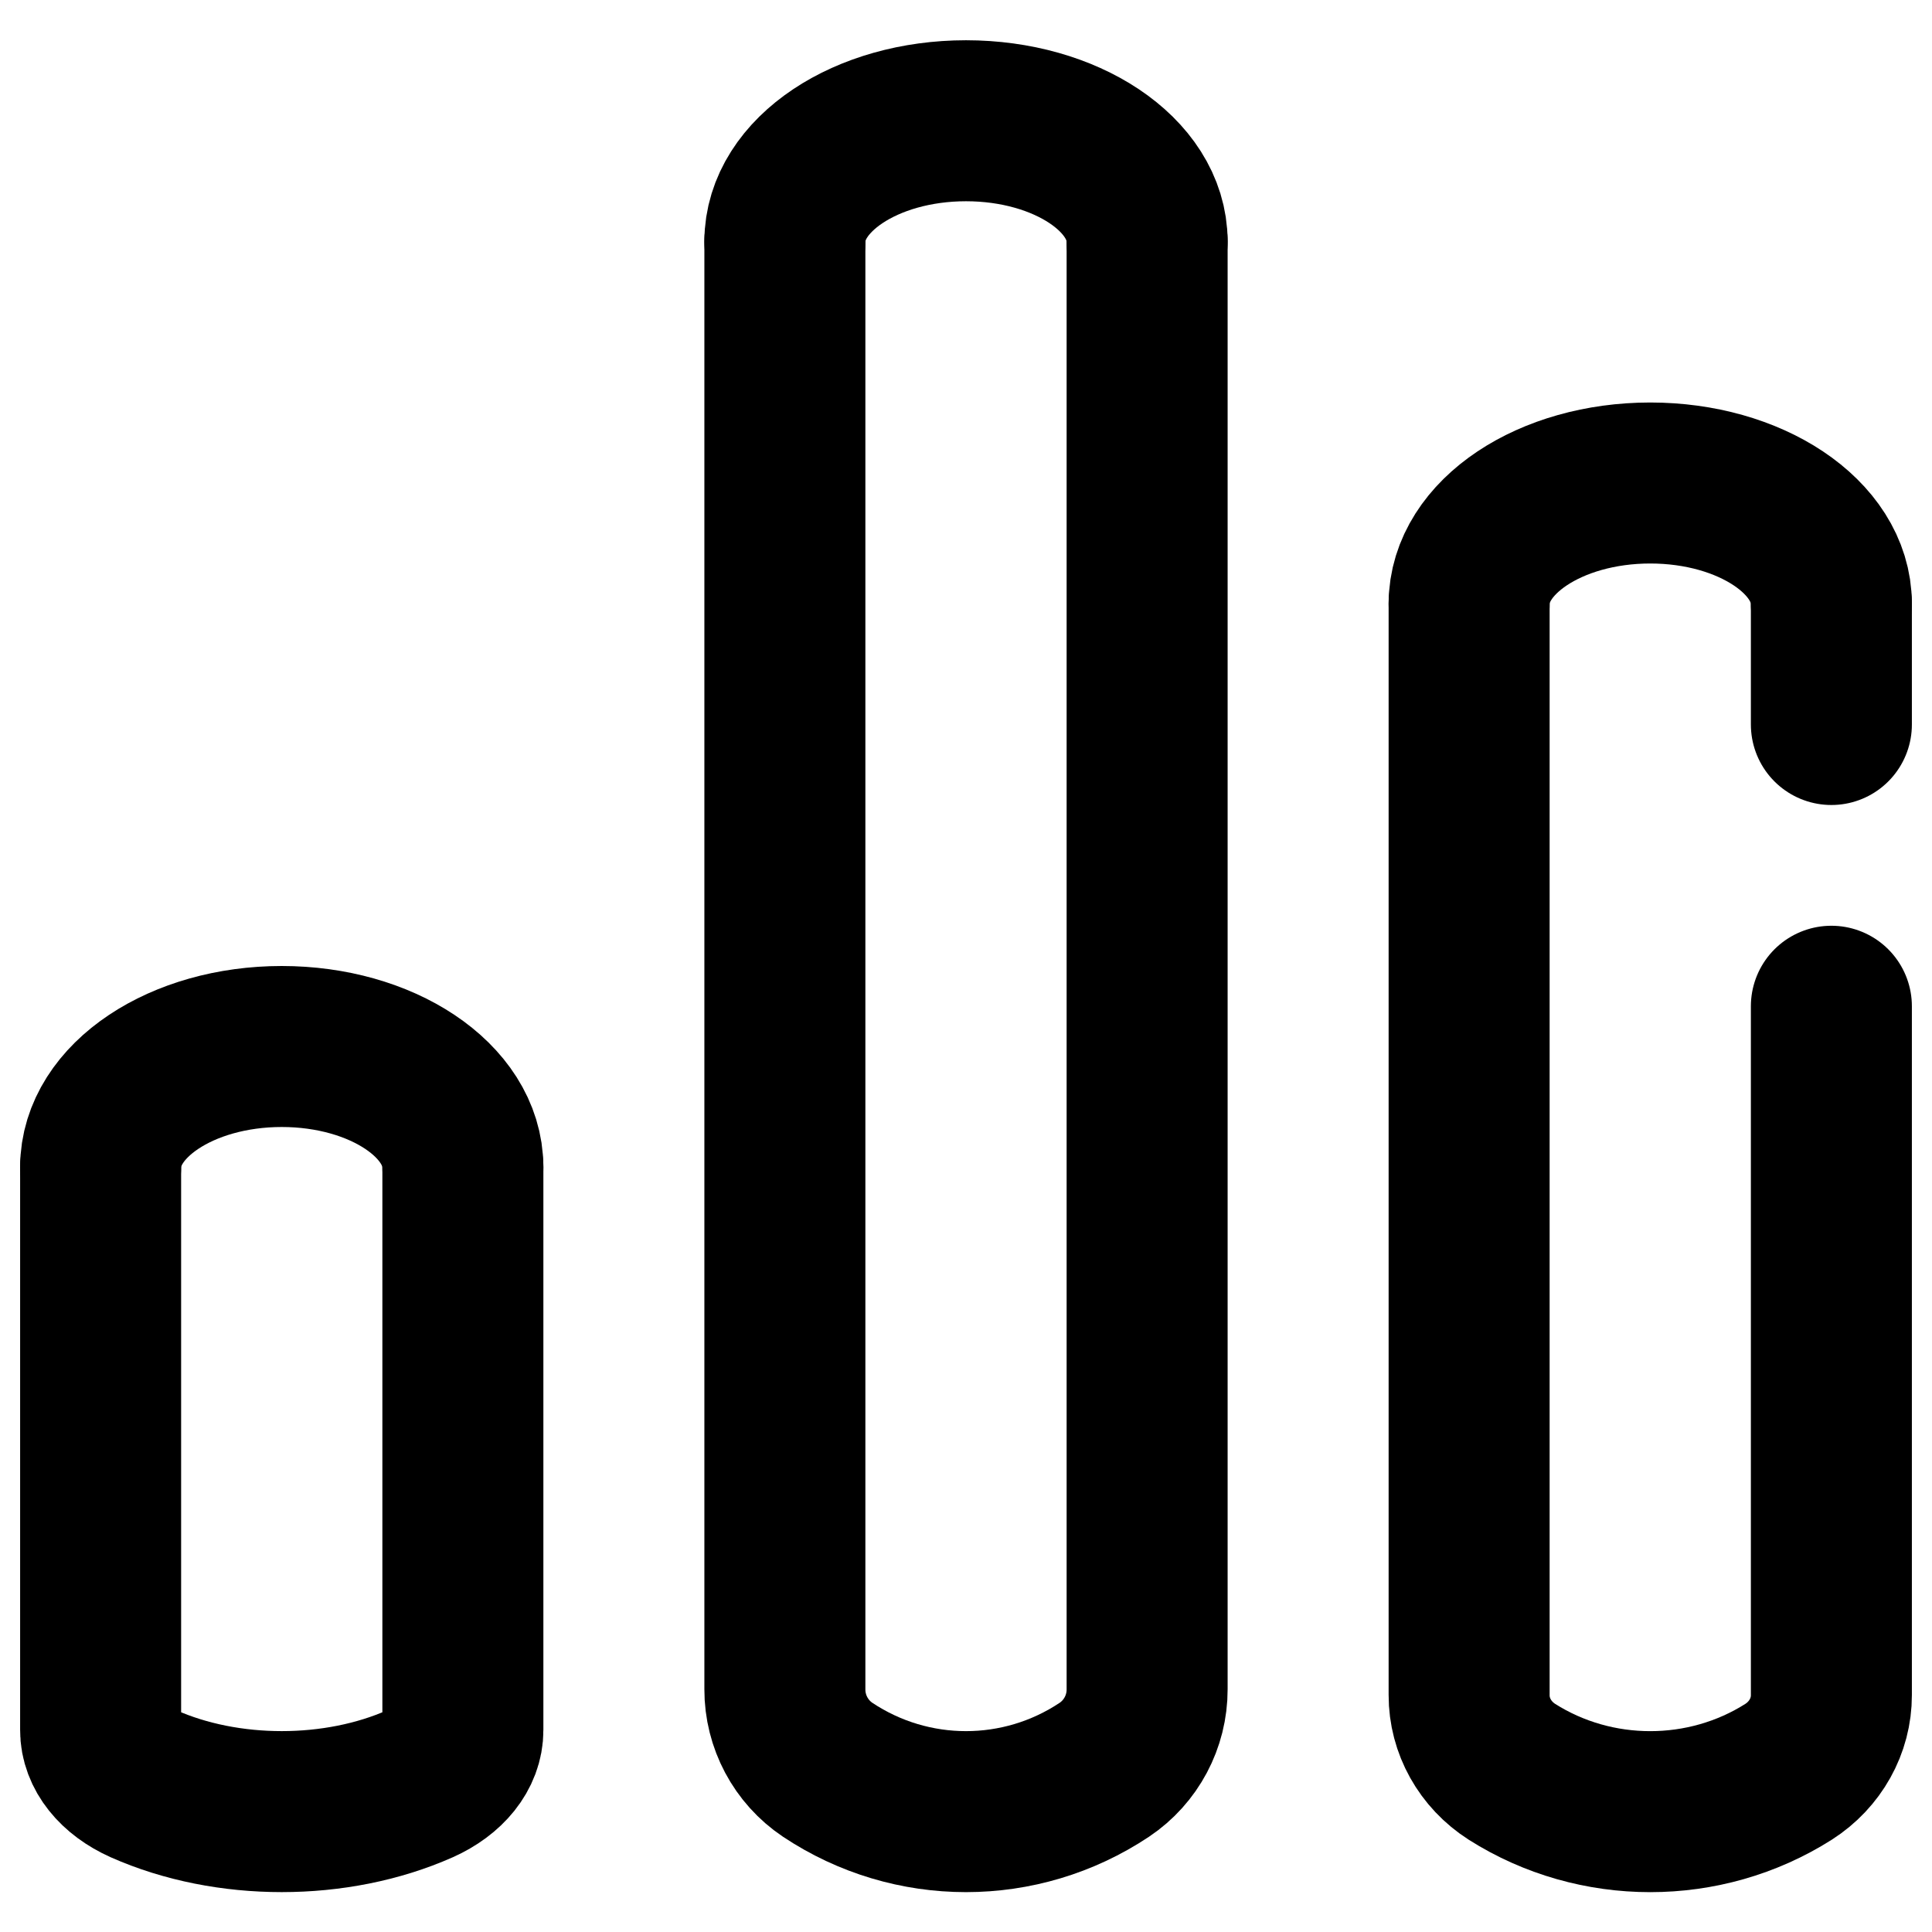
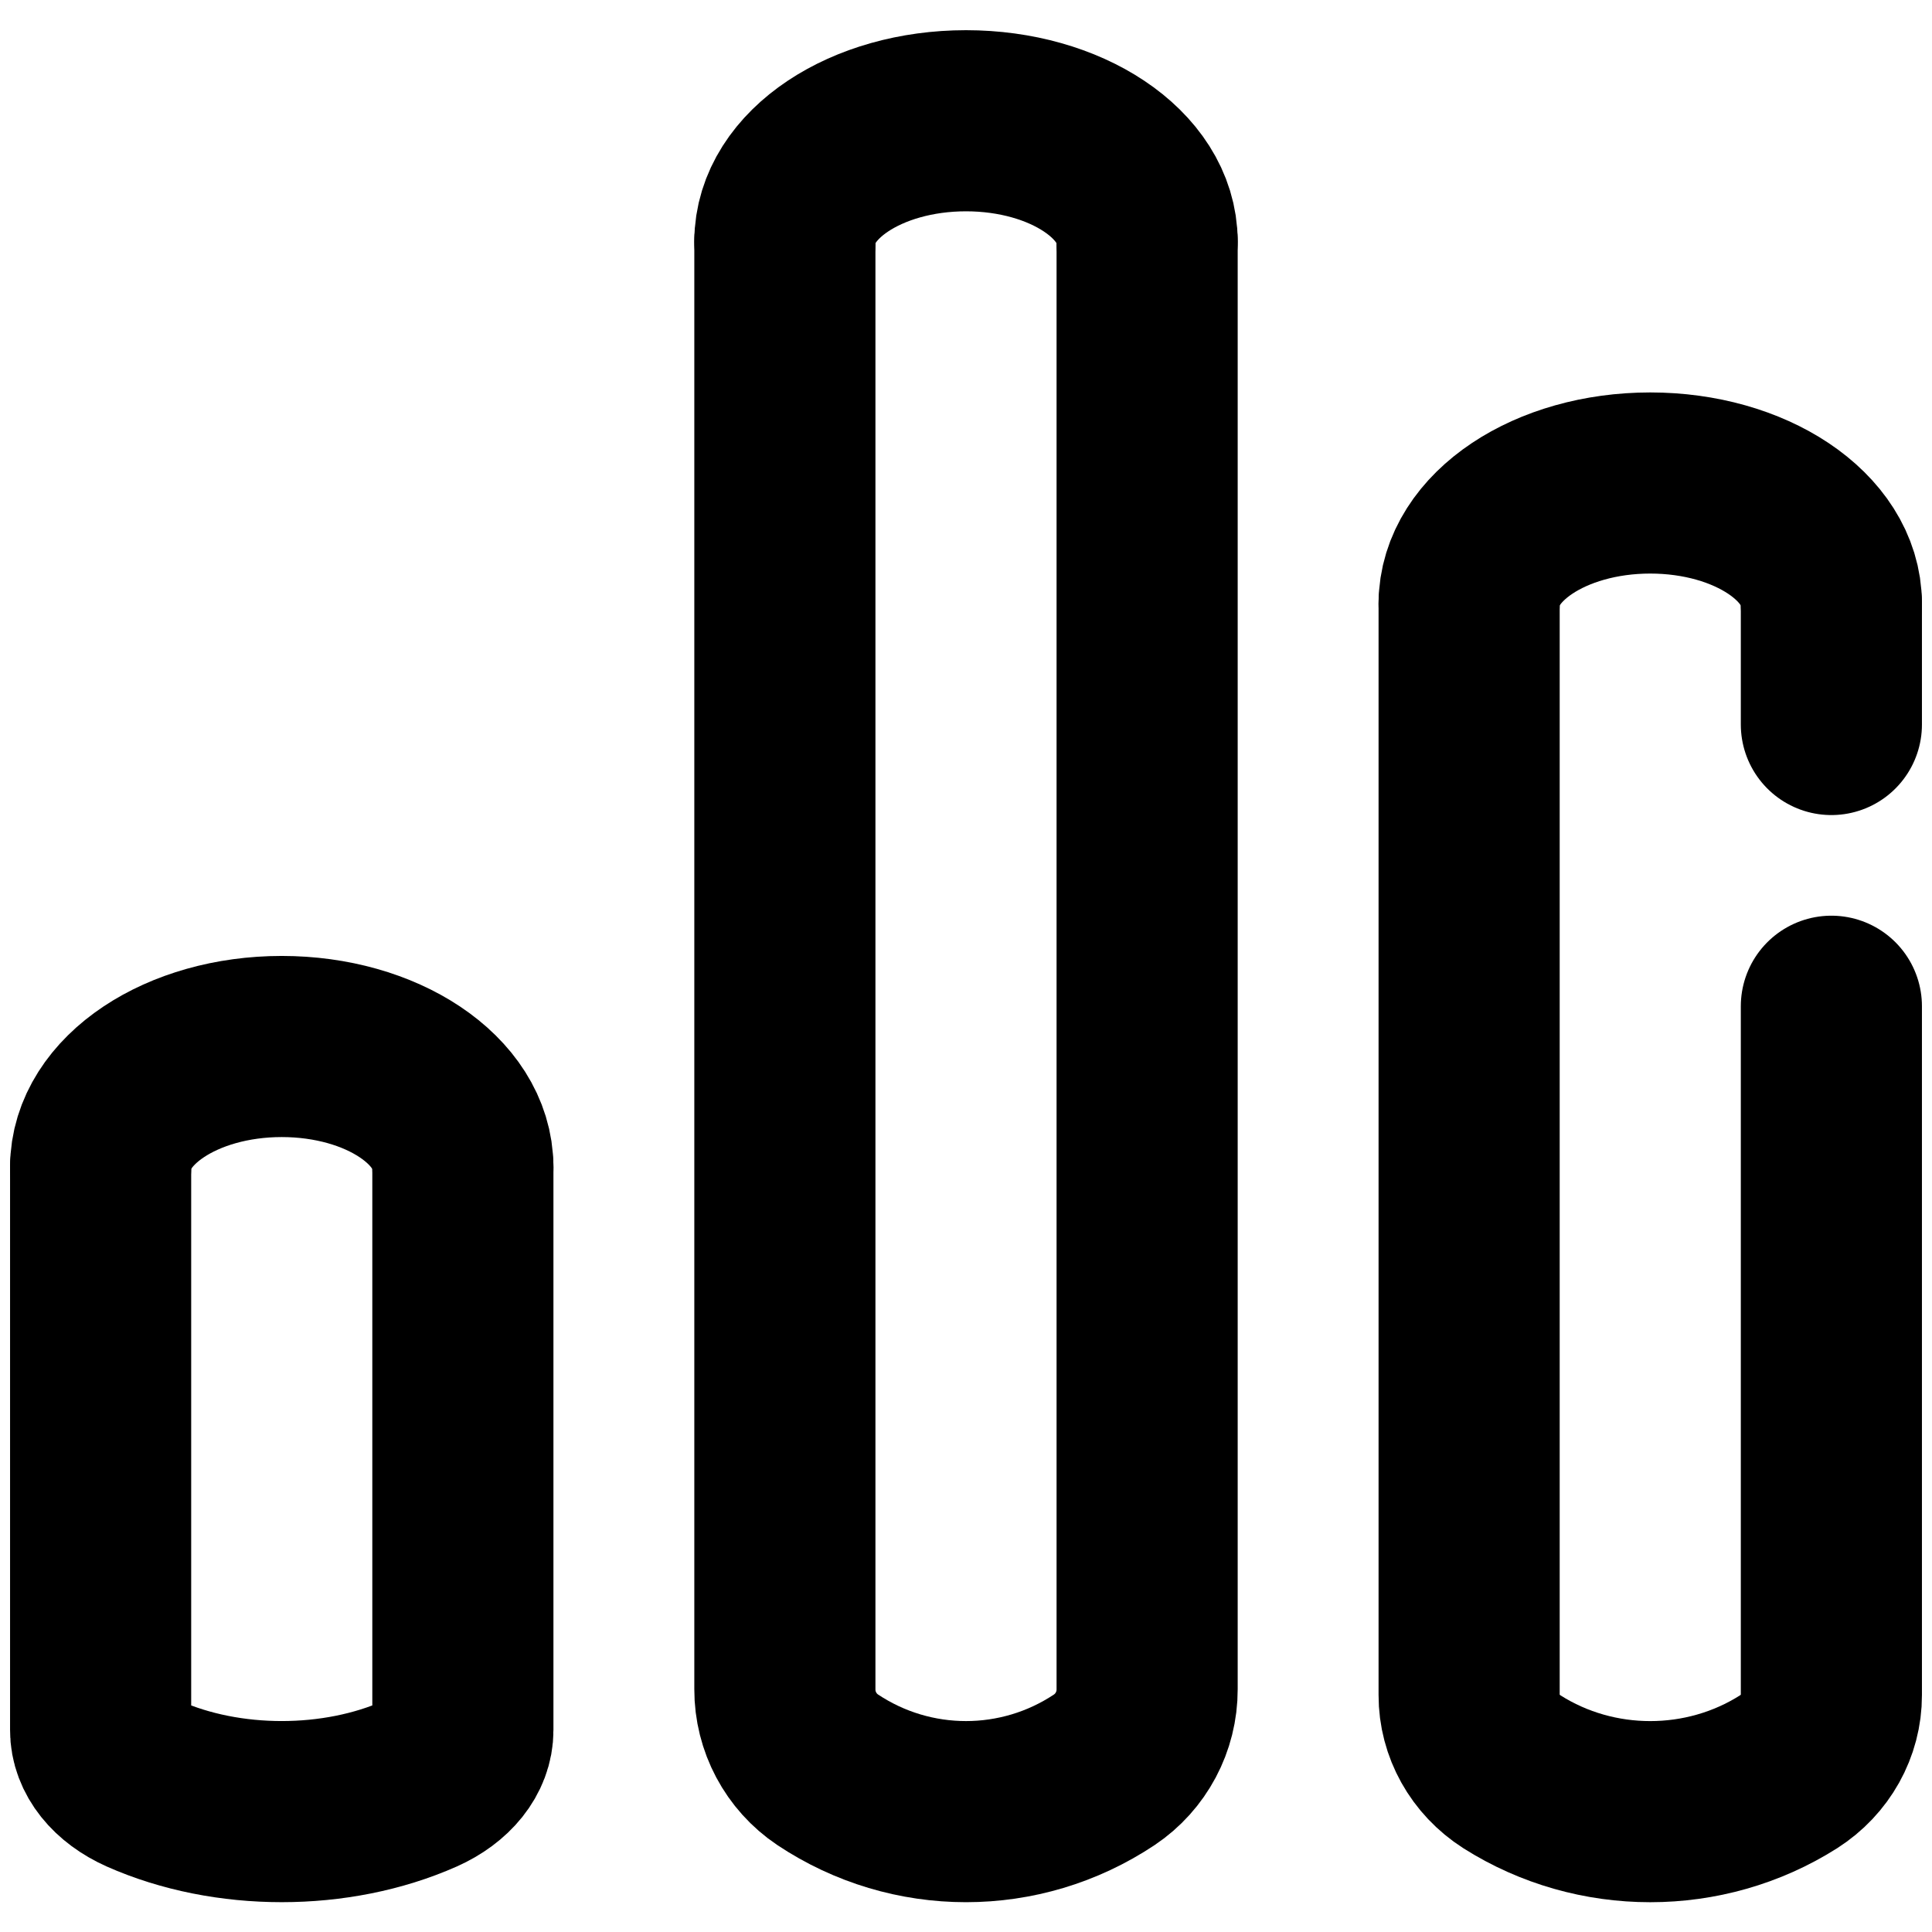
<svg xmlns="http://www.w3.org/2000/svg" viewBox="0 0 24 24">
-   <path fill="none" d="M5.75 14.5V21.491C5.751 21.759 5.551 22.009 5.218 22.158C4.177 22.62 2.823 22.62 1.782 22.158C1.449 22.009 1.249 21.759 1.25 21.491V14.5" stroke="black" stroke-width="2" stroke-linecap="round" stroke-linejoin="round" />
-   <path fill="none" d="M5.75 14.5C5.75 13.672 4.743 13 3.5 13C2.257 13 1.25 13.672 1.25 14.5" stroke="black" stroke-width="2" stroke-linecap="round" stroke-linejoin="round" />
-   <path fill="none" d="M14.25 3V20.985C14.251 21.386 14.051 21.762 13.718 21.985C12.677 22.678 11.323 22.678 10.282 21.985C9.949 21.762 9.749 21.386 9.75 20.985V3" stroke="black" stroke-width="2" stroke-linecap="round" stroke-linejoin="round" />
-   <path fill="none" d="M14.25 3C14.25 2.172 13.243 1.5 12 1.5C10.757 1.5 9.75 2.172 9.75 3" stroke="black" stroke-width="2" stroke-linecap="round" stroke-linejoin="round" />
-   <path fill="none" d="M22.75 7.5C22.75 8.086 22.75 9 22.75 9M18.25 7.5C18.25 14.747 18.25 21.057 18.25 21.057C18.249 21.439 18.449 21.797 18.782 22.01C19.823 22.67 21.177 22.67 22.218 22.01C22.551 21.797 22.751 21.439 22.75 21.057C22.75 21.057 22.75 17.794 22.75 12.5" stroke="black" stroke-width="2" stroke-linecap="round" stroke-linejoin="round" />
-   <path fill="none" d="M22.75 7.5C22.75 6.672 21.743 6 20.5 6C19.257 6 18.25 6.672 18.25 7.5" stroke="black" stroke-width="2" stroke-linecap="round" stroke-linejoin="round" />
+   <path fill="none" d="M5.75 14.5V21.491C5.751 21.759 5.551 22.009 5.218 22.158C4.177 22.62 2.823 22.62 1.782 22.158C1.449 22.009 1.249 21.759 1.25 21.491V14.5" stroke="black" stroke-width="2.25" stroke-linecap="round" stroke-linejoin="round" />
+   <path fill="none" d="M5.75 14.5C5.75 13.672 4.743 13 3.5 13C2.257 13 1.25 13.672 1.25 14.5" stroke="black" stroke-width="2.25" stroke-linecap="round" stroke-linejoin="round" />
+   <path fill="none" d="M14.25 3V20.985C14.251 21.386 14.051 21.762 13.718 21.985C12.677 22.678 11.323 22.678 10.282 21.985C9.949 21.762 9.749 21.386 9.75 20.985V3" stroke="black" stroke-width="2.25" stroke-linecap="round" stroke-linejoin="round" />
+   <path fill="none" d="M14.25 3C14.25 2.172 13.243 1.5 12 1.5C10.757 1.5 9.75 2.172 9.75 3" stroke="black" stroke-width="2.25" stroke-linecap="round" stroke-linejoin="round" />
+   <path fill="none" d="M22.75 7.5C22.75 8.086 22.75 9 22.75 9M18.25 7.5C18.25 14.747 18.25 21.057 18.25 21.057C18.249 21.439 18.449 21.797 18.782 22.01C19.823 22.67 21.177 22.67 22.218 22.01C22.551 21.797 22.751 21.439 22.75 21.057C22.75 21.057 22.75 17.794 22.75 12.5" stroke="black" stroke-width="2.25" stroke-linecap="round" stroke-linejoin="round" />
+   <path fill="none" d="M22.75 7.5C22.75 6.672 21.743 6 20.5 6C19.257 6 18.25 6.672 18.25 7.5" stroke="black" stroke-width="2.25" stroke-linecap="round" stroke-linejoin="round" />
</svg>
